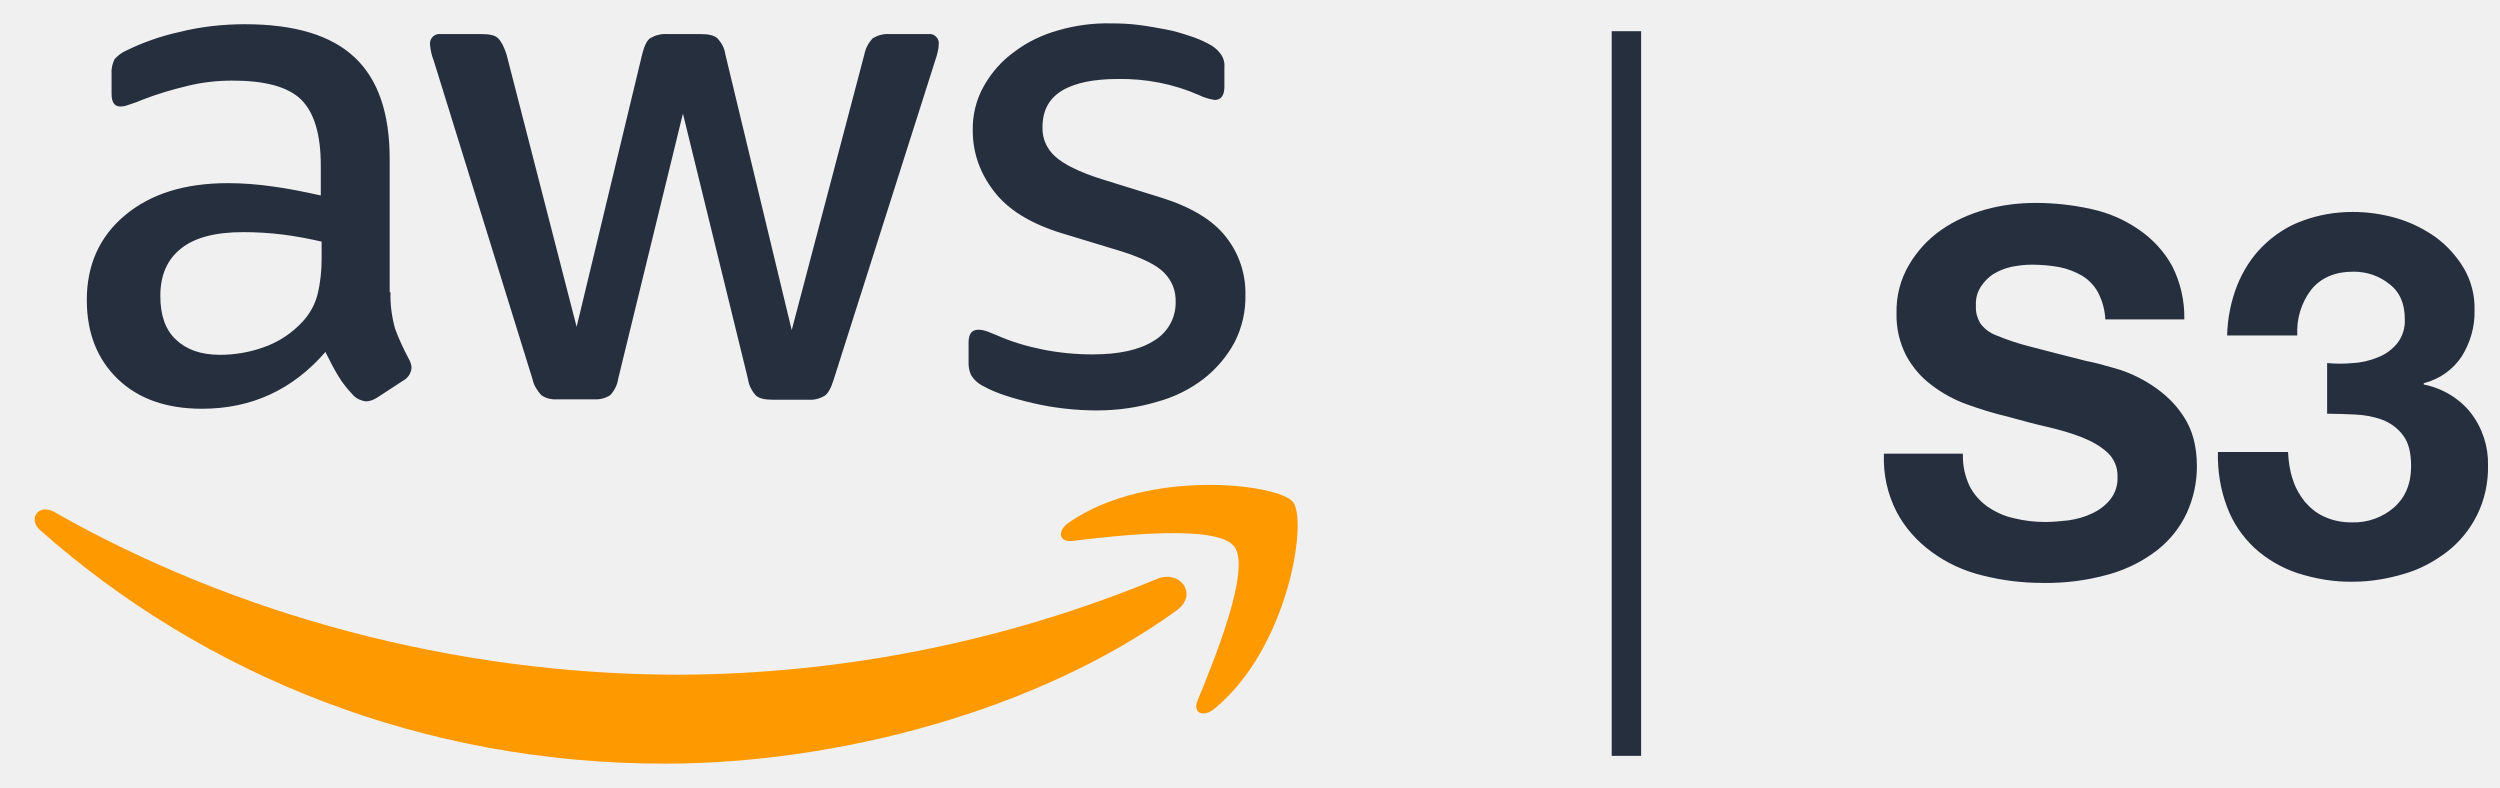
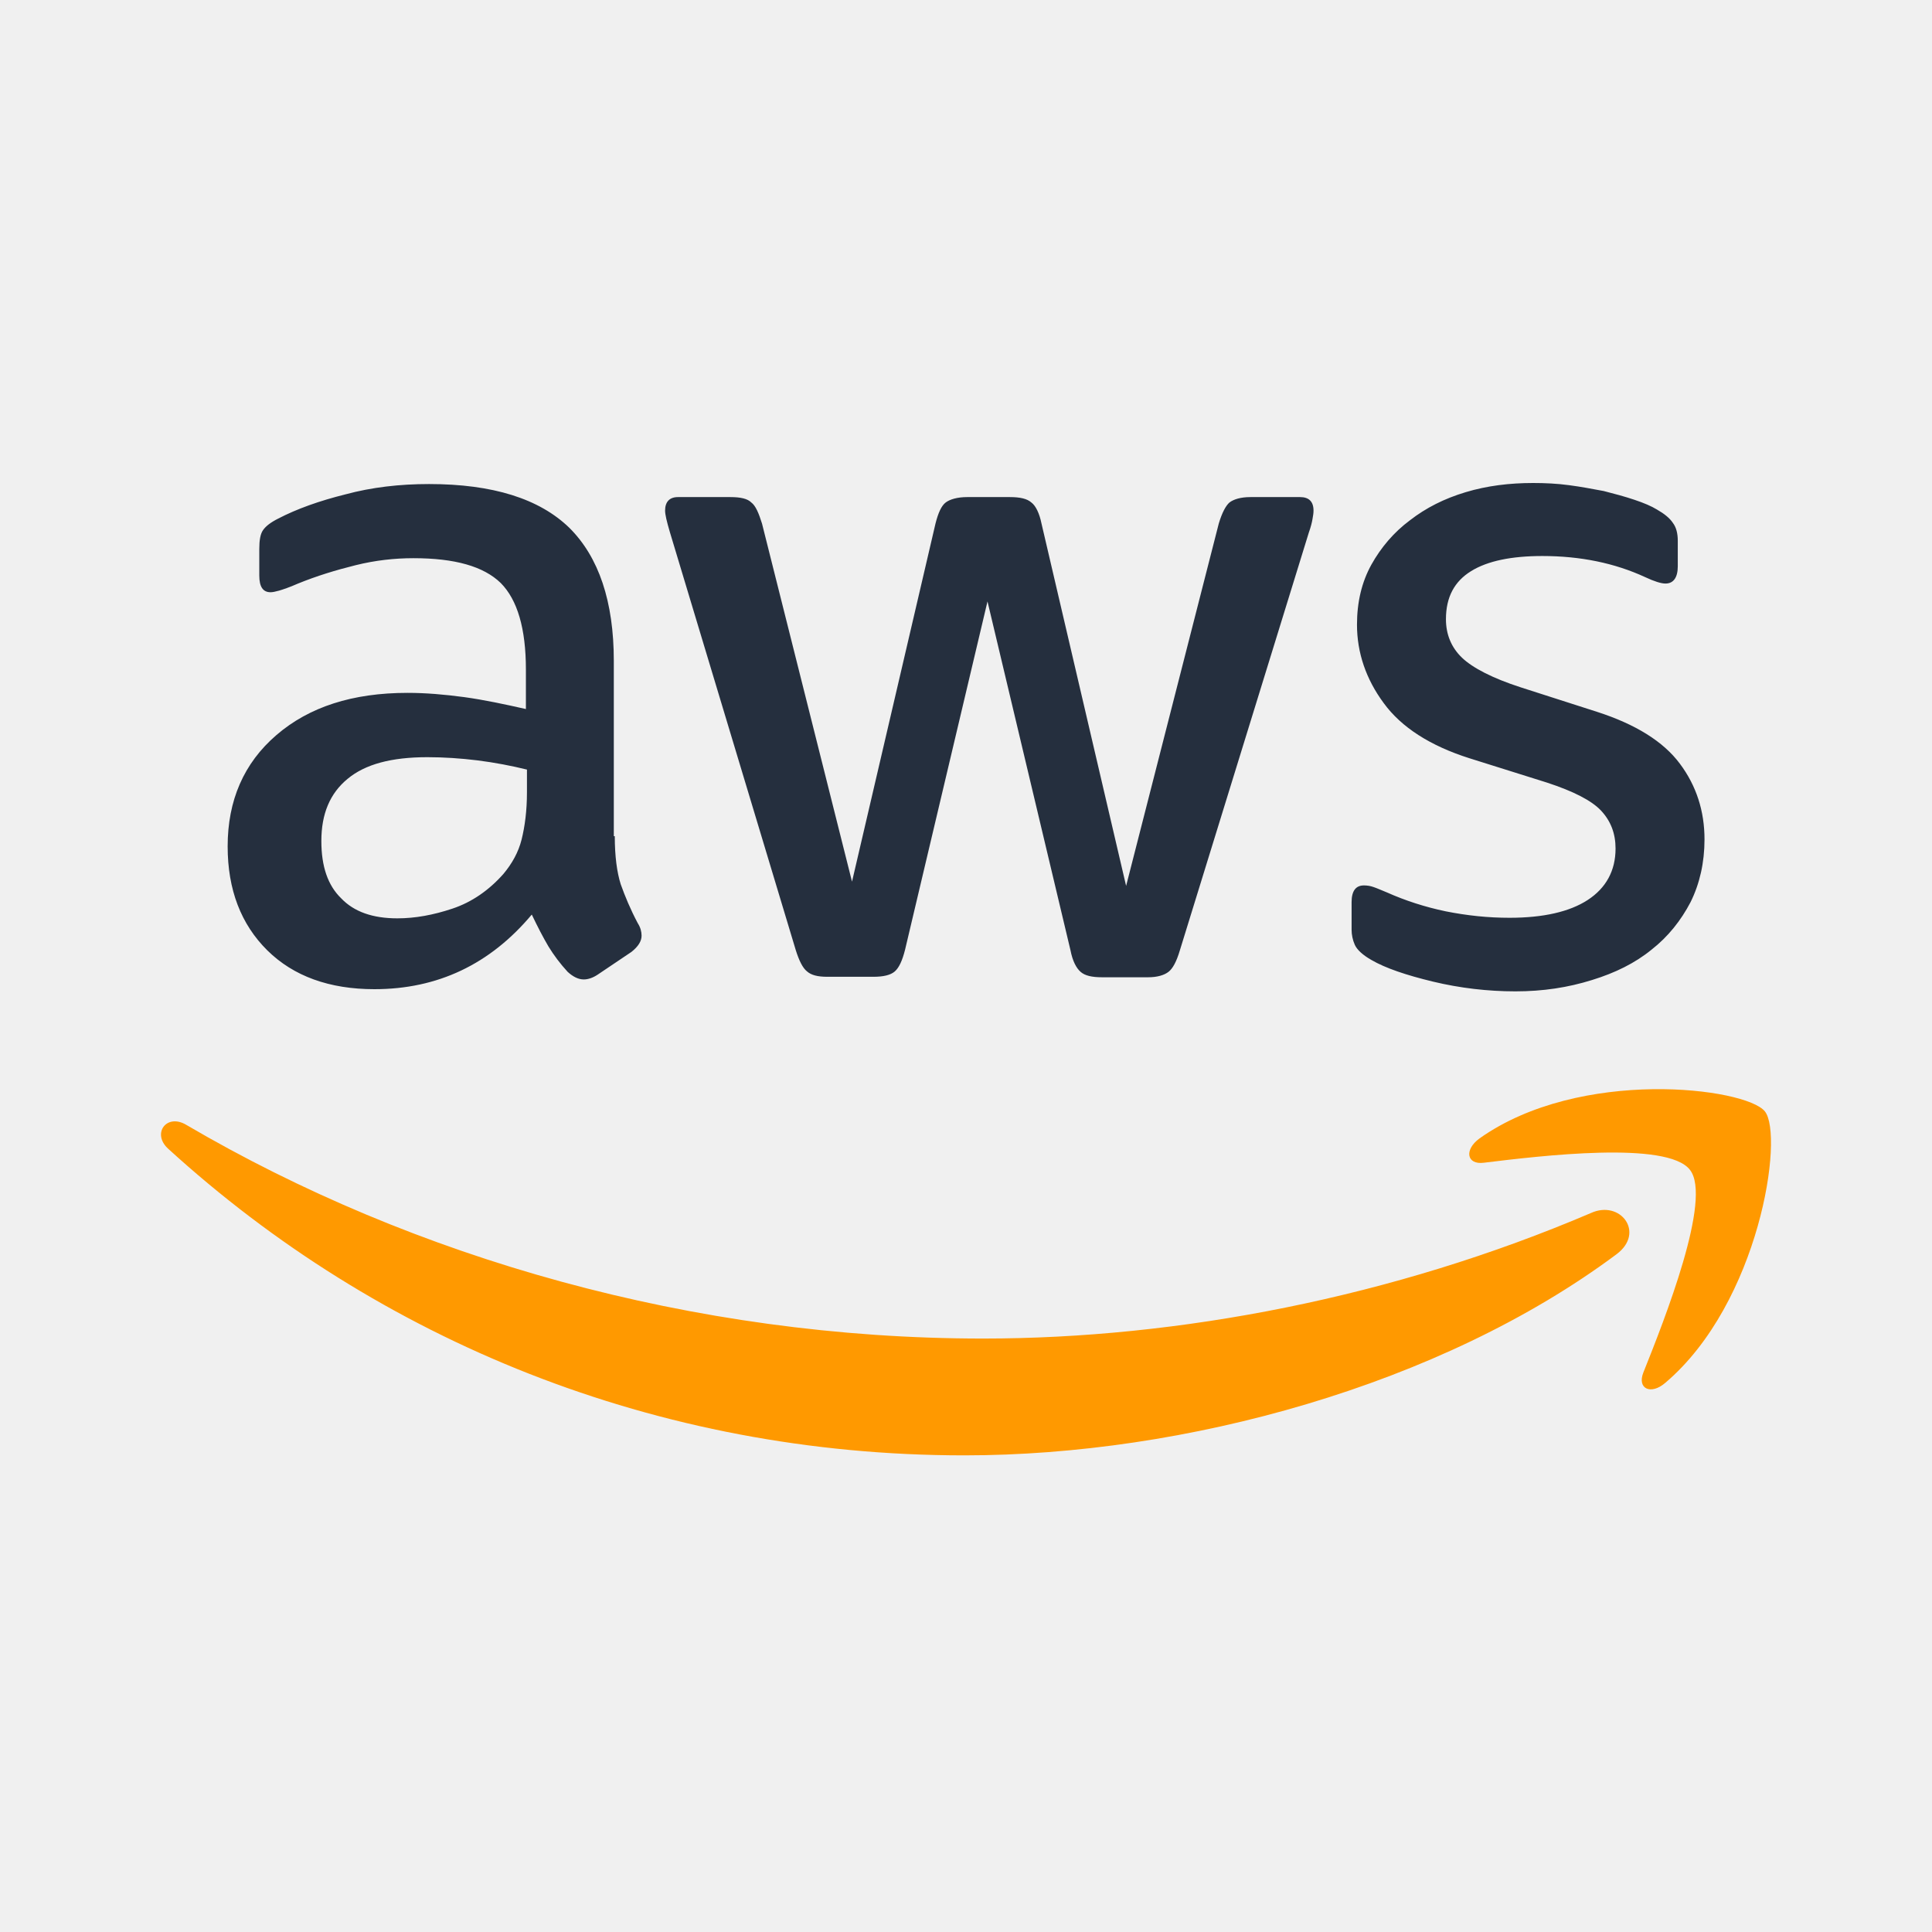
- <svg xmlns="http://www.w3.org/2000/svg" width="54" height="17" viewBox="0 0 54 17" fill="none">
-   <g clip-path="url(#clip0_2153_5064)">
-     <path d="M8.435 6.312C8.426 6.579 8.463 6.846 8.535 7.104C8.617 7.326 8.717 7.54 8.826 7.744C8.862 7.807 8.889 7.878 8.889 7.949C8.88 8.056 8.816 8.162 8.717 8.216L8.145 8.589C8.072 8.634 7.991 8.669 7.909 8.669C7.809 8.66 7.709 8.616 7.637 8.545C7.519 8.42 7.401 8.278 7.31 8.127C7.219 7.976 7.129 7.807 7.029 7.602C6.321 8.42 5.432 8.829 4.361 8.829C3.599 8.829 2.991 8.616 2.546 8.189C2.102 7.762 1.875 7.193 1.875 6.481C1.875 5.725 2.147 5.112 2.701 4.649C3.254 4.187 3.989 3.956 4.924 3.956C5.241 3.956 5.568 3.982 5.886 4.027C6.221 4.071 6.566 4.142 6.929 4.222V3.573C6.929 2.897 6.784 2.426 6.503 2.15C6.221 1.874 5.722 1.741 5.024 1.741C4.697 1.741 4.361 1.777 4.044 1.857C3.708 1.937 3.381 2.035 3.064 2.159C2.964 2.204 2.855 2.239 2.746 2.275C2.701 2.292 2.646 2.301 2.601 2.301C2.474 2.301 2.41 2.212 2.41 2.026V1.59C2.401 1.483 2.429 1.376 2.474 1.279C2.546 1.199 2.628 1.136 2.728 1.092C3.091 0.914 3.472 0.781 3.871 0.692C4.334 0.576 4.815 0.523 5.287 0.523C6.367 0.523 7.156 0.763 7.664 1.243C8.172 1.723 8.417 2.453 8.417 3.431V6.312H8.435ZM4.751 7.664C5.069 7.664 5.387 7.611 5.686 7.504C6.022 7.389 6.312 7.193 6.548 6.935C6.693 6.775 6.802 6.579 6.857 6.366C6.92 6.117 6.947 5.85 6.947 5.592V5.219C6.675 5.156 6.394 5.103 6.112 5.067C5.831 5.032 5.541 5.014 5.26 5.014C4.652 5.014 4.207 5.13 3.908 5.37C3.608 5.61 3.463 5.948 3.463 6.392C3.463 6.81 3.572 7.122 3.799 7.335C4.025 7.549 4.334 7.664 4.751 7.664ZM12.038 8.625C11.92 8.634 11.793 8.607 11.693 8.536C11.602 8.438 11.53 8.322 11.502 8.189L9.37 1.314C9.325 1.199 9.297 1.083 9.288 0.958C9.279 0.852 9.352 0.754 9.461 0.736H10.404C10.577 0.736 10.695 0.763 10.758 0.825C10.822 0.887 10.885 1.003 10.94 1.172L12.455 7.06L13.871 1.172C13.916 0.994 13.97 0.878 14.043 0.825C14.152 0.763 14.279 0.727 14.406 0.736H15.132C15.304 0.736 15.422 0.763 15.495 0.825C15.585 0.923 15.649 1.038 15.667 1.172L17.101 7.131L18.671 1.172C18.698 1.038 18.761 0.923 18.852 0.825C18.961 0.763 19.079 0.727 19.206 0.736H20.05C20.159 0.718 20.259 0.798 20.277 0.905V0.958C20.277 1.003 20.268 1.056 20.259 1.101C20.24 1.181 20.222 1.252 20.195 1.323L18.008 8.198C17.954 8.376 17.89 8.491 17.818 8.545C17.718 8.607 17.591 8.643 17.473 8.634H16.692C16.52 8.634 16.402 8.607 16.329 8.545C16.239 8.447 16.175 8.322 16.157 8.189L14.751 2.453L13.353 8.18C13.335 8.314 13.272 8.438 13.181 8.536C13.072 8.607 12.945 8.634 12.818 8.625H12.038ZM23.698 8.865C23.226 8.865 22.754 8.812 22.3 8.705C21.846 8.598 21.492 8.482 21.257 8.349C21.139 8.296 21.039 8.207 20.975 8.1C20.939 8.02 20.921 7.94 20.921 7.851V7.397C20.921 7.211 20.994 7.122 21.13 7.122C21.184 7.122 21.238 7.131 21.293 7.148C21.347 7.166 21.429 7.202 21.52 7.237C21.837 7.38 22.173 7.478 22.518 7.549C22.872 7.62 23.235 7.655 23.598 7.655C24.169 7.655 24.614 7.558 24.922 7.362C25.222 7.184 25.403 6.864 25.394 6.517C25.403 6.286 25.313 6.063 25.149 5.894C24.986 5.725 24.677 5.574 24.233 5.432L22.917 5.032C22.255 4.827 21.765 4.525 21.465 4.125C21.175 3.751 21.012 3.306 21.012 2.835C21.003 2.488 21.084 2.15 21.257 1.848C21.42 1.563 21.638 1.314 21.91 1.119C22.191 0.905 22.509 0.754 22.854 0.656C23.226 0.549 23.607 0.496 23.997 0.505C24.197 0.505 24.405 0.514 24.605 0.54C24.814 0.567 25.004 0.603 25.195 0.638C25.385 0.674 25.549 0.727 25.712 0.781C25.848 0.825 25.975 0.878 26.093 0.941C26.202 0.994 26.293 1.065 26.365 1.163C26.429 1.252 26.456 1.35 26.447 1.456V1.874C26.447 2.061 26.374 2.159 26.238 2.159C26.12 2.141 26.002 2.106 25.893 2.052C25.349 1.812 24.75 1.697 24.151 1.706C23.634 1.706 23.226 1.786 22.944 1.955C22.663 2.124 22.518 2.381 22.518 2.746C22.509 2.986 22.609 3.217 22.79 3.378C22.972 3.546 23.307 3.715 23.788 3.867L25.077 4.267C25.73 4.471 26.202 4.756 26.483 5.121C26.764 5.476 26.91 5.921 26.901 6.366C26.91 6.722 26.828 7.077 26.665 7.397C26.501 7.7 26.274 7.967 26.002 8.18C25.703 8.411 25.358 8.58 24.995 8.678C24.578 8.803 24.142 8.865 23.698 8.865Z" fill="#252F3E" />
-     <path d="M25.413 13.187C22.427 15.348 18.09 16.495 14.361 16.495C9.134 16.495 4.425 14.601 0.868 11.453C0.587 11.204 0.841 10.866 1.176 11.061C5.024 13.249 9.769 14.574 14.678 14.574C18.217 14.557 21.72 13.854 24.977 12.511C25.476 12.289 25.902 12.831 25.413 13.187Z" fill="#FF9900" />
-     <path d="M26.656 11.8C26.274 11.319 24.133 11.568 23.162 11.684C22.872 11.719 22.826 11.47 23.09 11.284C24.796 10.11 27.599 10.448 27.926 10.839C28.253 11.23 27.835 13.987 26.238 15.304C25.993 15.508 25.757 15.401 25.866 15.135C26.229 14.254 27.037 12.271 26.656 11.8Z" fill="#FF9900" />
-     <path d="M42.544 10.501C42.635 10.679 42.771 10.83 42.934 10.946C43.106 11.062 43.297 11.151 43.506 11.195C43.723 11.248 43.95 11.275 44.177 11.275C44.349 11.275 44.513 11.257 44.685 11.239C44.858 11.213 45.03 11.168 45.193 11.088C45.348 11.017 45.484 10.911 45.584 10.786C45.693 10.644 45.747 10.475 45.738 10.297C45.747 10.101 45.665 9.914 45.529 9.781C45.375 9.639 45.184 9.532 44.985 9.452C44.74 9.354 44.486 9.283 44.222 9.221C43.941 9.158 43.651 9.078 43.361 8.998C43.061 8.927 42.771 8.838 42.48 8.732C42.208 8.634 41.945 8.491 41.718 8.314C41.491 8.145 41.31 7.931 41.174 7.682C41.029 7.397 40.956 7.086 40.965 6.766C40.956 6.401 41.047 6.037 41.237 5.717C41.41 5.423 41.646 5.165 41.927 4.969C42.217 4.765 42.544 4.623 42.889 4.525C43.242 4.427 43.605 4.383 43.968 4.383C44.377 4.383 44.776 4.427 45.175 4.516C45.547 4.596 45.892 4.747 46.201 4.961C46.5 5.165 46.745 5.432 46.917 5.743C47.099 6.099 47.19 6.499 47.181 6.899H45.475C45.466 6.695 45.411 6.499 45.32 6.321C45.239 6.17 45.121 6.046 44.976 5.957C44.821 5.868 44.658 5.805 44.486 5.77C44.286 5.734 44.086 5.717 43.887 5.717C43.742 5.717 43.596 5.734 43.46 5.761C43.324 5.788 43.188 5.841 43.07 5.912C42.952 5.983 42.861 6.081 42.789 6.188C42.707 6.312 42.671 6.455 42.68 6.606C42.671 6.739 42.707 6.864 42.771 6.979C42.861 7.104 42.979 7.193 43.125 7.246C43.361 7.344 43.605 7.424 43.85 7.486C44.159 7.566 44.567 7.673 45.066 7.798C45.212 7.824 45.42 7.878 45.693 7.958C45.974 8.038 46.237 8.162 46.482 8.322C46.754 8.5 46.99 8.723 47.162 8.989C47.353 9.274 47.453 9.63 47.453 10.075C47.453 10.421 47.38 10.759 47.235 11.079C47.09 11.391 46.872 11.666 46.6 11.88C46.291 12.12 45.938 12.298 45.556 12.405C45.084 12.538 44.604 12.6 44.114 12.591C43.678 12.591 43.252 12.538 42.825 12.431C42.426 12.334 42.054 12.165 41.727 11.924C41.41 11.693 41.147 11.4 40.965 11.053C40.765 10.661 40.675 10.235 40.693 9.799H42.399C42.39 10.057 42.444 10.288 42.544 10.501ZM50.819 7.842C51.01 7.833 51.191 7.789 51.364 7.718C51.527 7.655 51.672 7.549 51.781 7.415C51.899 7.264 51.953 7.077 51.944 6.891C51.944 6.561 51.835 6.304 51.609 6.135C51.391 5.957 51.119 5.868 50.837 5.868C50.429 5.868 50.13 6.001 49.921 6.259C49.703 6.544 49.603 6.891 49.621 7.246H48.106C48.115 6.873 48.188 6.508 48.324 6.161C48.451 5.85 48.632 5.556 48.877 5.316C49.122 5.076 49.404 4.889 49.721 4.774C50.075 4.64 50.447 4.578 50.819 4.578C51.137 4.578 51.454 4.623 51.763 4.712C52.071 4.801 52.353 4.943 52.607 5.121C52.852 5.299 53.06 5.53 53.215 5.788C53.378 6.063 53.46 6.384 53.45 6.704C53.46 7.051 53.36 7.397 53.178 7.691C52.988 7.984 52.697 8.189 52.353 8.278V8.305C52.752 8.385 53.115 8.598 53.369 8.918C53.623 9.247 53.75 9.648 53.741 10.048C53.75 10.421 53.668 10.795 53.505 11.124C53.351 11.435 53.133 11.702 52.861 11.915C52.58 12.129 52.271 12.298 51.926 12.396C51.572 12.502 51.2 12.565 50.828 12.565C50.42 12.574 50.012 12.502 49.621 12.378C49.277 12.262 48.959 12.075 48.696 11.835C48.433 11.586 48.233 11.293 48.106 10.955C47.961 10.572 47.897 10.172 47.907 9.763H49.422C49.431 9.959 49.458 10.163 49.522 10.35C49.576 10.528 49.667 10.688 49.785 10.839C49.903 10.973 50.039 11.088 50.202 11.159C50.393 11.248 50.592 11.284 50.801 11.284C51.137 11.293 51.463 11.177 51.708 10.964C51.953 10.75 52.08 10.448 52.08 10.075C52.08 9.781 52.026 9.559 51.908 9.407C51.799 9.256 51.645 9.141 51.463 9.069C51.273 8.998 51.073 8.963 50.874 8.954C50.656 8.945 50.456 8.936 50.266 8.936V7.842C50.447 7.86 50.638 7.86 50.819 7.842ZM34.813 0.674H35.448V16.327H34.813V0.674Z" fill="#252F3E" />
-   </g>
-   <defs>
-     <clipPath id="clip0_2153_5064">
-       <rect width="53" height="16" fill="white" transform="translate(0.75 0.5)" />
-     </clipPath>
-   </defs>
+ <svg xmlns="http://www.w3.org/2000/svg" width="24" height="24" viewBox="0 0 24 24" fill="none">
+   <path d="M7.637 10.387C7.637 10.636 7.664 10.837 7.711 10.985C7.764 11.133 7.83 11.294 7.923 11.469C7.957 11.522 7.97 11.576 7.97 11.623C7.97 11.69 7.93 11.757 7.844 11.825L7.425 12.107C7.365 12.147 7.305 12.167 7.252 12.167C7.185 12.167 7.119 12.134 7.052 12.073C6.959 11.972 6.879 11.865 6.813 11.757C6.746 11.643 6.68 11.516 6.606 11.361C6.088 11.979 5.436 12.288 4.651 12.288C4.092 12.288 3.646 12.127 3.32 11.805C2.994 11.482 2.828 11.052 2.828 10.514C2.828 9.944 3.028 9.48 3.434 9.131C3.839 8.782 4.378 8.607 5.063 8.607C5.289 8.607 5.522 8.627 5.768 8.66C6.014 8.694 6.267 8.748 6.533 8.808V8.318C6.533 7.807 6.427 7.451 6.221 7.243C6.008 7.035 5.649 6.934 5.136 6.934C4.904 6.934 4.664 6.96 4.418 7.021C4.172 7.082 3.933 7.155 3.7 7.25C3.594 7.297 3.514 7.323 3.467 7.337C3.42 7.35 3.387 7.357 3.361 7.357C3.267 7.357 3.221 7.29 3.221 7.149V6.82C3.221 6.712 3.234 6.632 3.268 6.585C3.301 6.537 3.361 6.49 3.454 6.443C3.687 6.322 3.966 6.222 4.292 6.141C4.618 6.053 4.964 6.013 5.33 6.013C6.121 6.013 6.7 6.195 7.073 6.557C7.438 6.92 7.625 7.471 7.625 8.21V10.387L7.637 10.387ZM4.936 11.408C5.156 11.408 5.382 11.367 5.621 11.287C5.861 11.207 6.074 11.059 6.253 10.857C6.36 10.729 6.44 10.588 6.48 10.427C6.52 10.266 6.546 10.071 6.546 9.842V9.56C6.354 9.513 6.147 9.473 5.934 9.446C5.721 9.42 5.515 9.406 5.309 9.406C4.863 9.406 4.537 9.493 4.318 9.675C4.098 9.856 3.992 10.111 3.992 10.447C3.992 10.763 4.072 10.998 4.238 11.159C4.398 11.327 4.631 11.408 4.936 11.408ZM10.278 12.134C10.158 12.134 10.078 12.114 10.025 12.067C9.972 12.026 9.926 11.932 9.886 11.805L8.322 6.612C8.282 6.477 8.262 6.39 8.262 6.343C8.262 6.235 8.316 6.175 8.422 6.175H9.074C9.2 6.175 9.287 6.195 9.333 6.242C9.387 6.282 9.426 6.376 9.466 6.504L10.584 10.952L11.621 6.504C11.655 6.37 11.695 6.282 11.748 6.242C11.801 6.202 11.894 6.175 12.014 6.175H12.546C12.672 6.175 12.759 6.195 12.812 6.242C12.866 6.282 12.912 6.376 12.938 6.504L13.989 11.005L15.14 6.504C15.18 6.37 15.227 6.282 15.273 6.242C15.326 6.202 15.412 6.175 15.533 6.175H16.151C16.258 6.175 16.317 6.229 16.317 6.343C16.317 6.377 16.311 6.41 16.304 6.45C16.297 6.491 16.284 6.545 16.258 6.618L14.655 11.811C14.615 11.945 14.568 12.033 14.515 12.073C14.462 12.114 14.376 12.14 14.262 12.14H13.69C13.564 12.14 13.477 12.12 13.424 12.073C13.37 12.026 13.324 11.939 13.298 11.805L12.267 7.471L11.243 11.798C11.209 11.932 11.169 12.02 11.116 12.067C11.063 12.114 10.97 12.134 10.85 12.134H10.278ZM18.825 12.315C18.48 12.315 18.134 12.274 17.801 12.194C17.469 12.114 17.209 12.026 17.036 11.925C16.93 11.865 16.857 11.798 16.83 11.737C16.803 11.677 16.79 11.61 16.79 11.55V11.207C16.79 11.066 16.843 10.999 16.943 10.999C16.983 10.999 17.023 11.005 17.062 11.019C17.102 11.032 17.162 11.059 17.229 11.086C17.455 11.187 17.701 11.267 17.96 11.321C18.227 11.374 18.486 11.401 18.752 11.401C19.171 11.401 19.497 11.327 19.723 11.18C19.95 11.032 20.069 10.817 20.069 10.541C20.069 10.353 20.009 10.199 19.89 10.071C19.77 9.943 19.544 9.829 19.218 9.722L18.253 9.419C17.768 9.265 17.409 9.036 17.189 8.734C16.97 8.438 16.857 8.109 16.857 7.76C16.857 7.477 16.917 7.229 17.036 7.014C17.156 6.799 17.316 6.611 17.515 6.463C17.715 6.308 17.941 6.194 18.207 6.114C18.473 6.034 18.752 6 19.045 6C19.191 6 19.344 6.007 19.491 6.027C19.644 6.047 19.783 6.074 19.923 6.1C20.056 6.134 20.183 6.168 20.302 6.208C20.422 6.248 20.515 6.288 20.582 6.329C20.675 6.382 20.742 6.436 20.782 6.497C20.822 6.55 20.842 6.624 20.842 6.718V7.034C20.842 7.175 20.788 7.249 20.689 7.249C20.635 7.249 20.549 7.222 20.436 7.169C20.057 6.994 19.631 6.907 19.159 6.907C18.78 6.907 18.48 6.967 18.274 7.095C18.068 7.222 17.962 7.417 17.962 7.692C17.962 7.88 18.028 8.042 18.161 8.17C18.294 8.297 18.54 8.425 18.893 8.539L19.837 8.842C20.316 8.996 20.663 9.211 20.868 9.487C21.074 9.762 21.174 10.078 21.174 10.427C21.174 10.716 21.114 10.978 21.001 11.206C20.882 11.434 20.722 11.636 20.516 11.797C20.31 11.965 20.063 12.086 19.777 12.174C19.477 12.268 19.165 12.315 18.825 12.315Z" fill="#252F3E" />
+   <path d="M20.082 15.58C17.893 17.212 14.714 18.079 11.98 18.079C8.149 18.079 4.696 16.648 2.089 14.27C1.882 14.082 2.069 13.826 2.315 13.974C5.135 15.627 8.614 16.628 12.213 16.628C14.641 16.628 17.308 16.117 19.762 15.069C20.128 14.901 20.441 15.311 20.082 15.58ZM20.993 14.532C20.713 14.169 19.144 14.357 18.432 14.444C18.219 14.471 18.186 14.283 18.379 14.142C19.629 13.255 21.685 13.51 21.924 13.806C22.164 14.108 21.858 16.184 20.687 17.178C20.508 17.333 20.335 17.252 20.414 17.051C20.68 16.386 21.273 14.887 20.993 14.532Z" fill="#FF9900" />
</svg>
